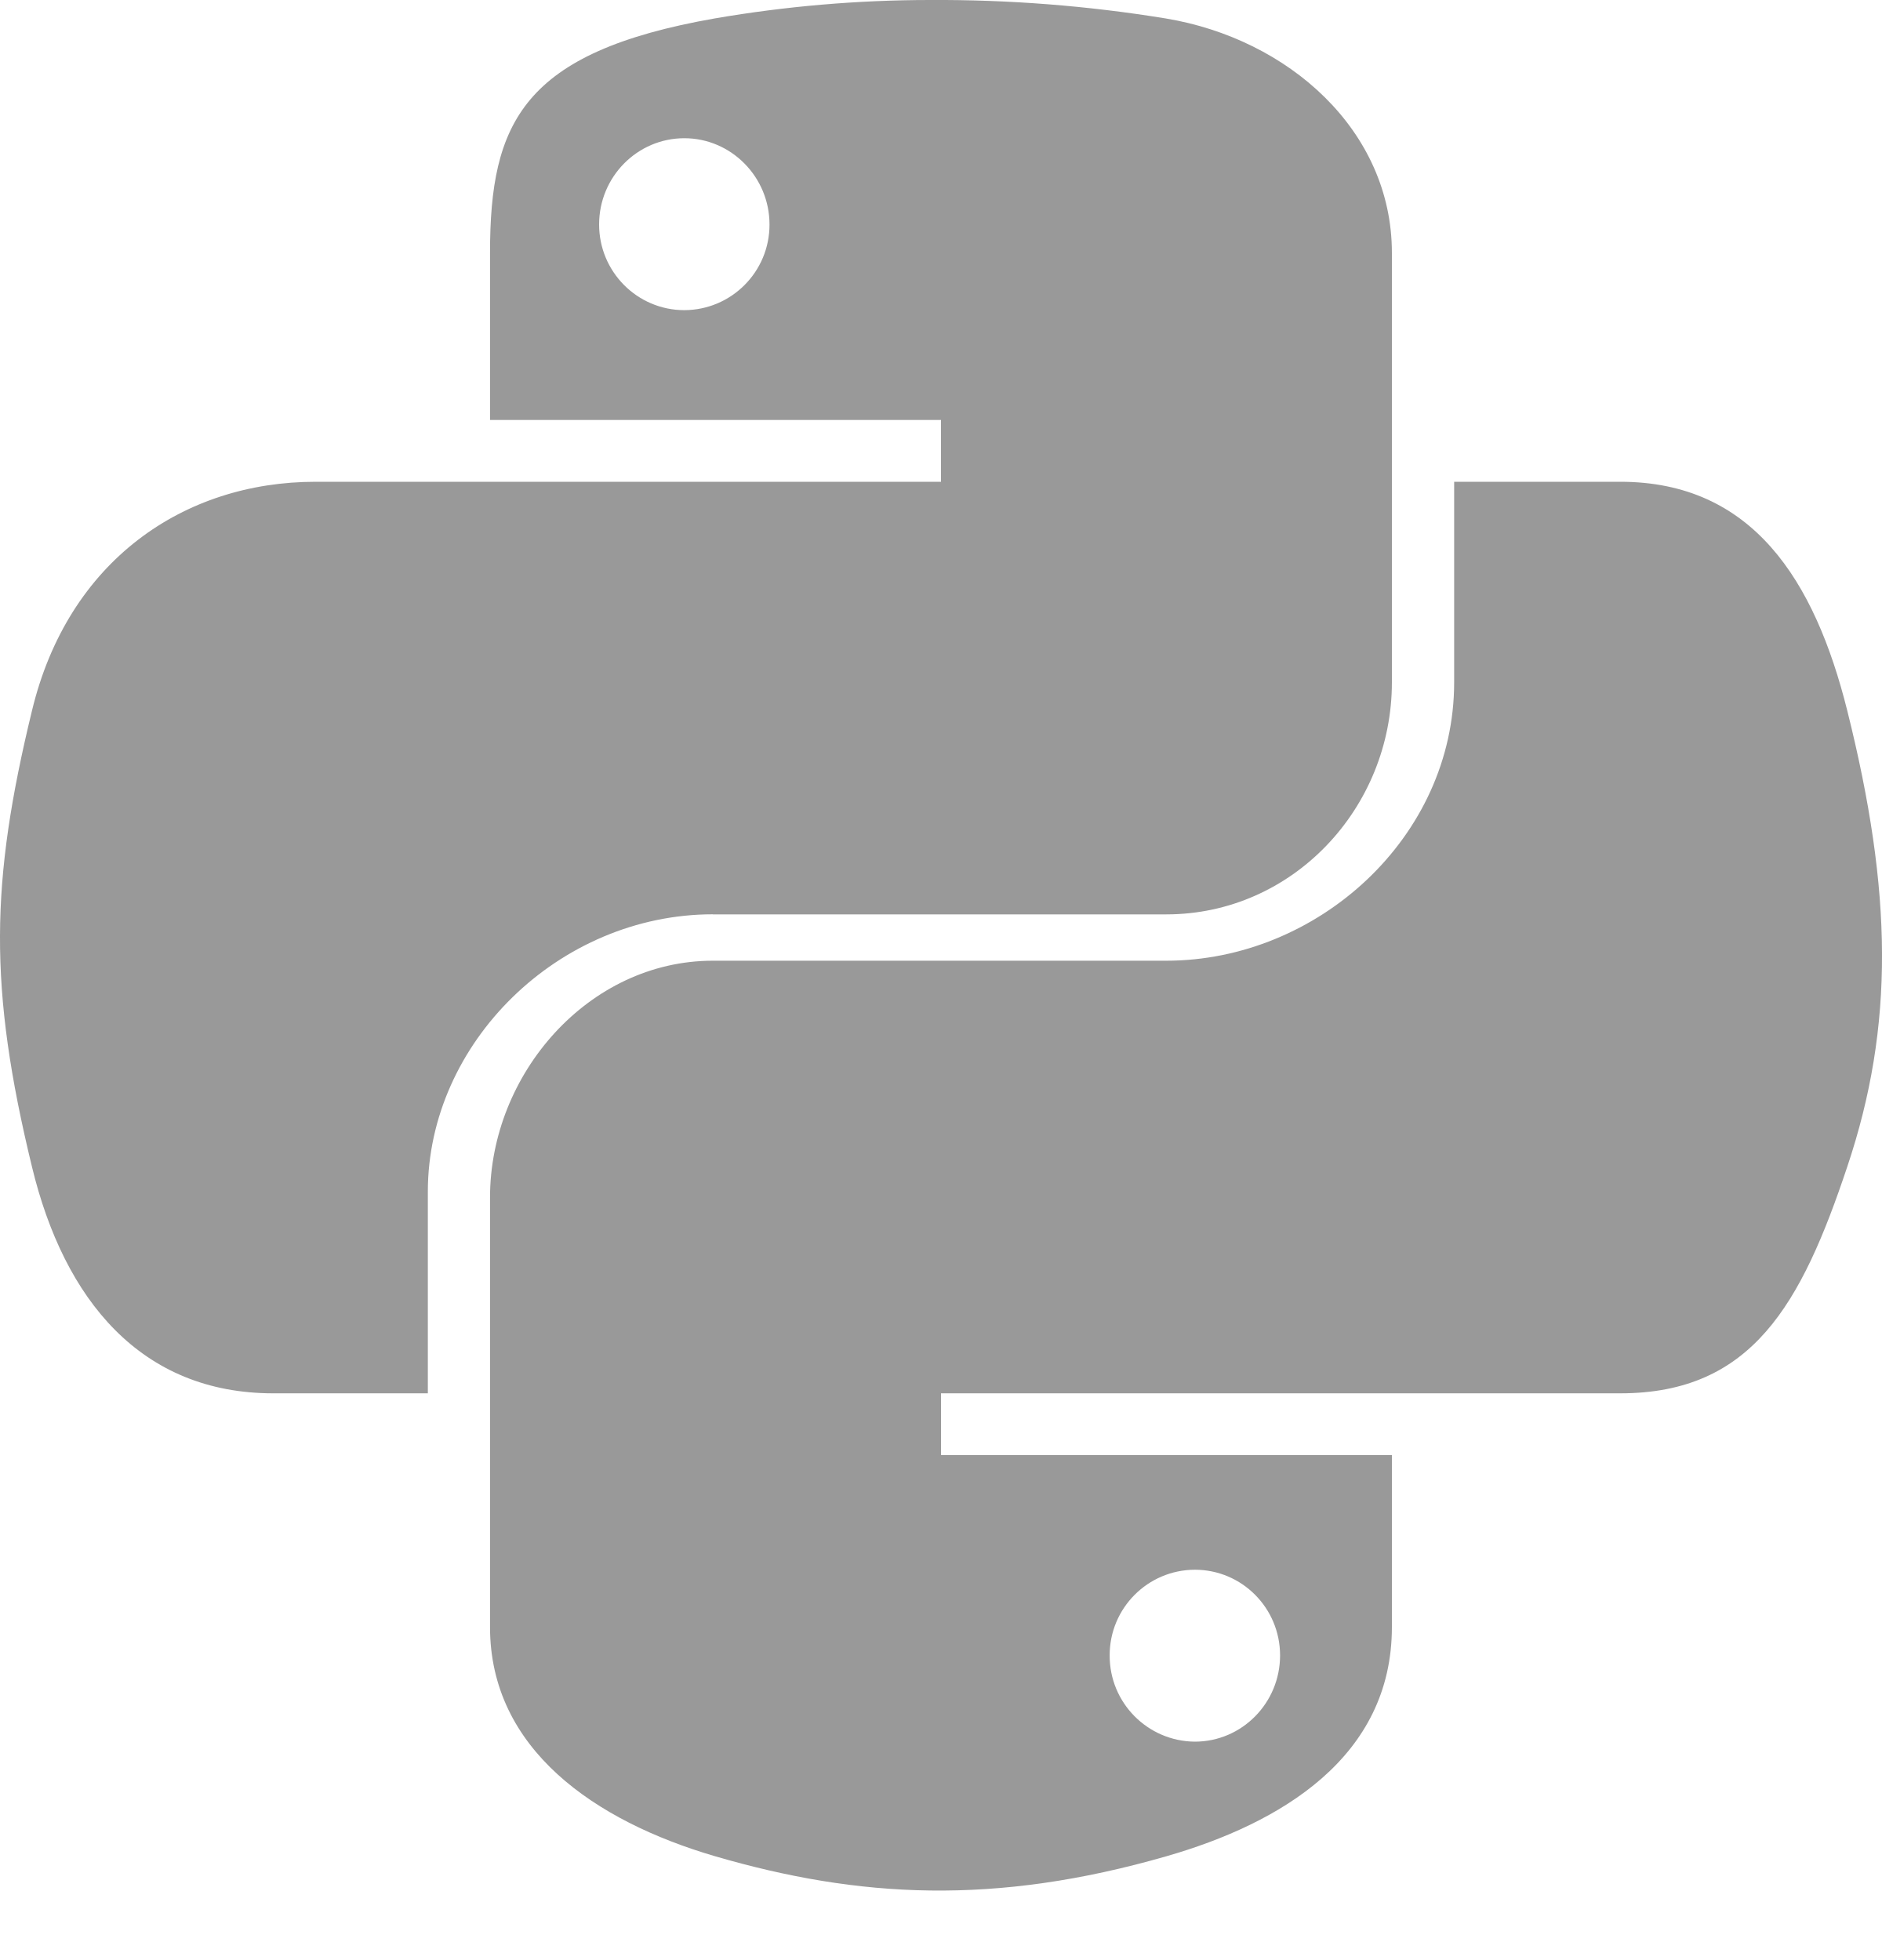
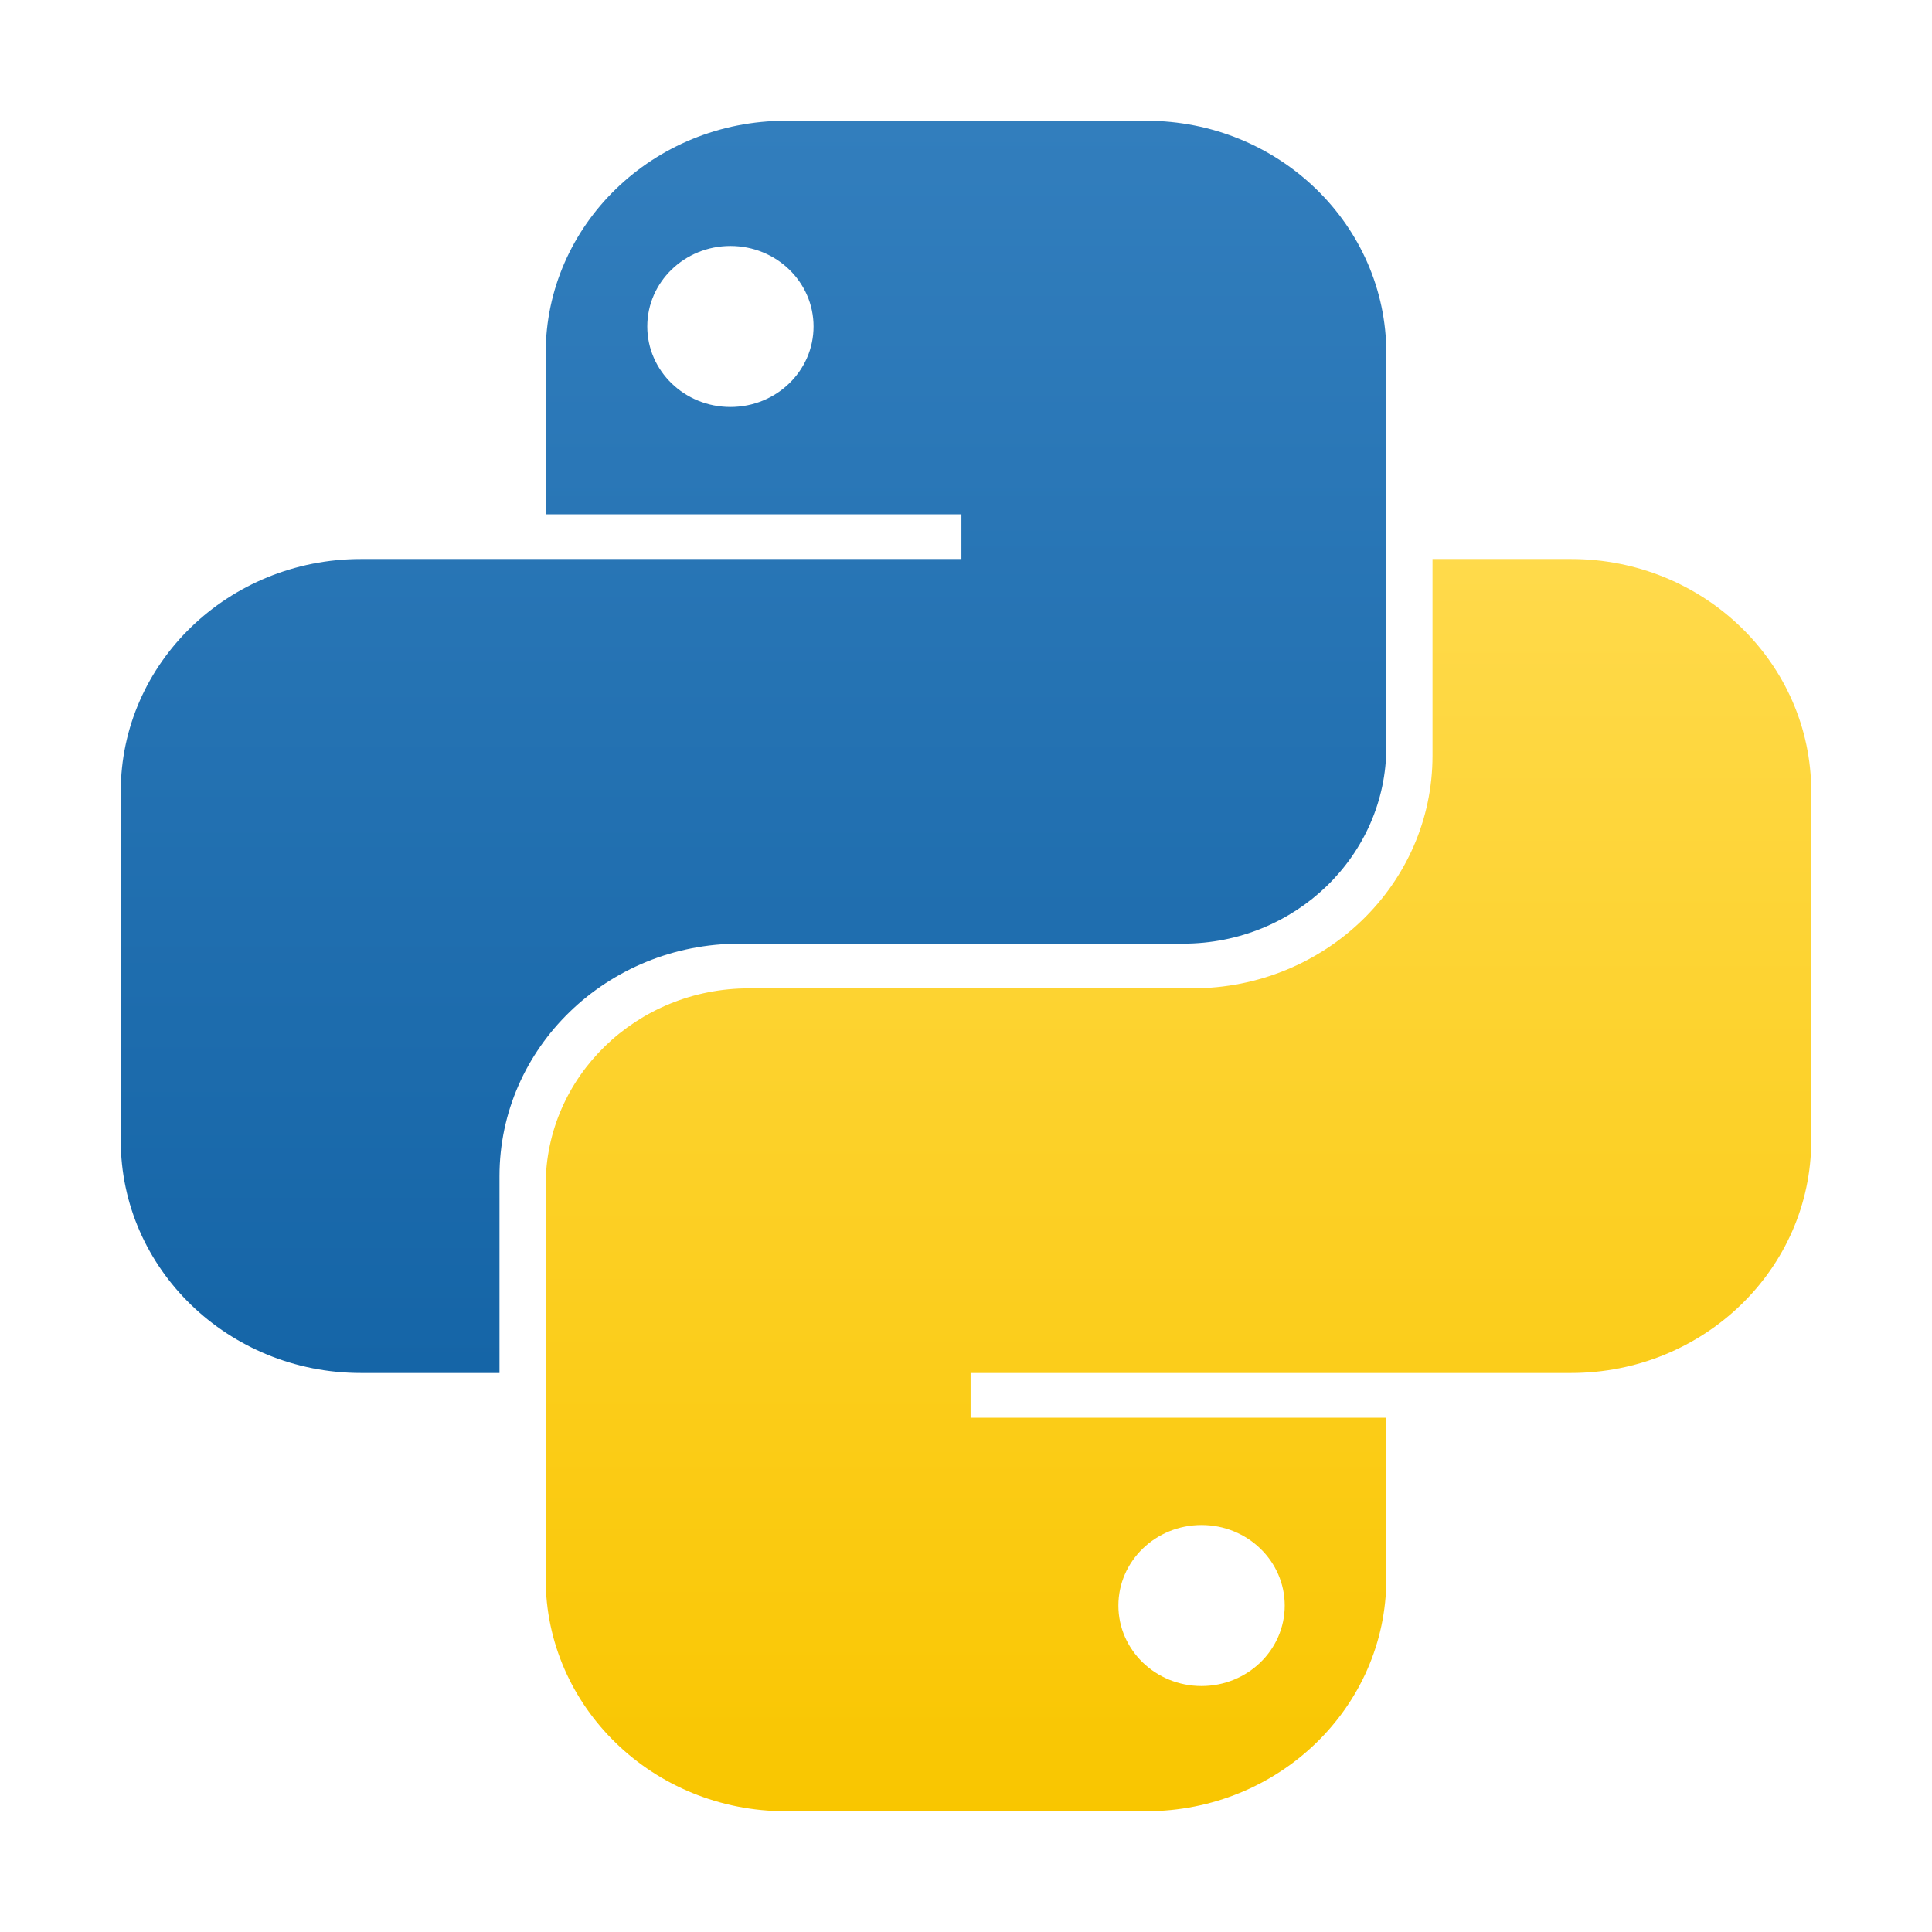
- <svg xmlns="http://www.w3.org/2000/svg" fill="primary" viewBox="0 0 24 25" class="change-lang-btn-icon svg replaced-svg">
-   <path fill-opacity=".4" d="M9.091 11.663h5.782c1.61 0 2.877-1.353 2.877-2.96V3.225c0-1.559-1.315-2.73-2.886-2.99A18.088 18.088 0 0011.853 0a16.25 16.25 0 00-2.738.235c-2.45.43-2.866 1.33-2.866 2.99v2.132H12v.788H4.025C2.342 6.145.868 7.152.408 9.064c-.532 2.191-.556 3.531 0 5.82.411 1.702 1.394 2.888 3.076 2.888h1.972V15.2c0-1.9 1.672-3.538 3.635-3.538zm-.364-7.707c-.6 0-1.087-.489-1.087-1.093 0-.606.486-1.1 1.087-1.1.597 0 1.086.494 1.086 1.1a1.09 1.09 0 01-1.086 1.093zm14.83 5.108c-.416-1.665-1.21-2.919-2.895-2.919h-2.118v2.558c0 1.98-1.744 3.551-3.671 3.551H9.091c-1.584 0-2.842 1.444-2.842 3.02v5.479c0 1.558 1.338 2.475 2.868 2.923 1.833.535 3.568.632 5.76 0 1.458-.42 2.873-1.264 2.873-2.923V18.56H12v-.788h8.662c1.682 0 2.31-1.138 2.895-2.89.604-1.801.578-3.506 0-5.818zm-8.32 10.958c.6 0 1.087.488 1.087 1.093 0 .606-.486 1.1-1.087 1.1a1.095 1.095 0 01-1.086-1.1 1.09 1.09 0 011.086-1.093z" />
+ <svg xmlns="http://www.w3.org/2000/svg" width="800px" height="800px" viewBox="0 0 32 32" fill="none">
+   <path fill-rule="evenodd" clip-rule="evenodd" d="M13.016 2C10.819 2 9.038 3.725 9.038 5.852V8.519H15.924V9.259H5.978C3.781 9.259 2 10.984 2 13.111L2 18.889C2 21.016 3.781 22.741 5.978 22.741H8.273V19.482C8.273 17.354 10.054 15.63 12.251 15.63H19.596C21.455 15.63 22.962 14.17 22.962 12.37V5.852C22.962 3.725 21.181 2 18.984 2H13.016ZM12.098 6.741C12.859 6.741 13.475 6.144 13.475 5.407C13.475 4.671 12.859 4.074 12.098 4.074C11.338 4.074 10.721 4.671 10.721 5.407C10.721 6.144 11.338 6.741 12.098 6.741Z" fill="url(#paint0_linear_87_8204)" />
+   <path fill-rule="evenodd" clip-rule="evenodd" d="M18.983 30C21.18 30 22.962 28.276 22.962 26.148V23.482L16.076 23.482L16.076 22.741L26.022 22.741C28.219 22.741 30 21.016 30 18.889V13.111C30 10.984 28.219 9.259 26.022 9.259L23.727 9.259V12.518C23.727 14.646 21.945 16.37 19.748 16.37L12.404 16.37C10.545 16.37 9.038 17.83 9.038 19.63L9.038 26.148C9.038 28.276 10.819 30 13.016 30H18.983ZM19.901 25.259C19.141 25.259 18.524 25.856 18.524 26.593C18.524 27.329 19.141 27.926 19.901 27.926C20.662 27.926 21.279 27.329 21.279 26.593C21.279 25.856 20.662 25.259 19.901 25.259Z" fill="url(#paint1_linear_87_8204)" />
+   <defs>
+     <linearGradient id="paint0_linear_87_8204" x1="12.481" y1="2" x2="12.481" y2="22.741" gradientUnits="userSpaceOnUse">
+       <stop stop-color="#327EBD" />
+       <stop offset="1" stop-color="#1565A7" />
+     </linearGradient>
+     <linearGradient id="paint1_linear_87_8204" x1="19.519" y1="9.259" x2="19.519" y2="30" gradientUnits="userSpaceOnUse">
+       <stop stop-color="#FFDA4B" />
+       <stop offset="1" stop-color="#F9C600" />
+     </linearGradient>
+   </defs>
</svg>
